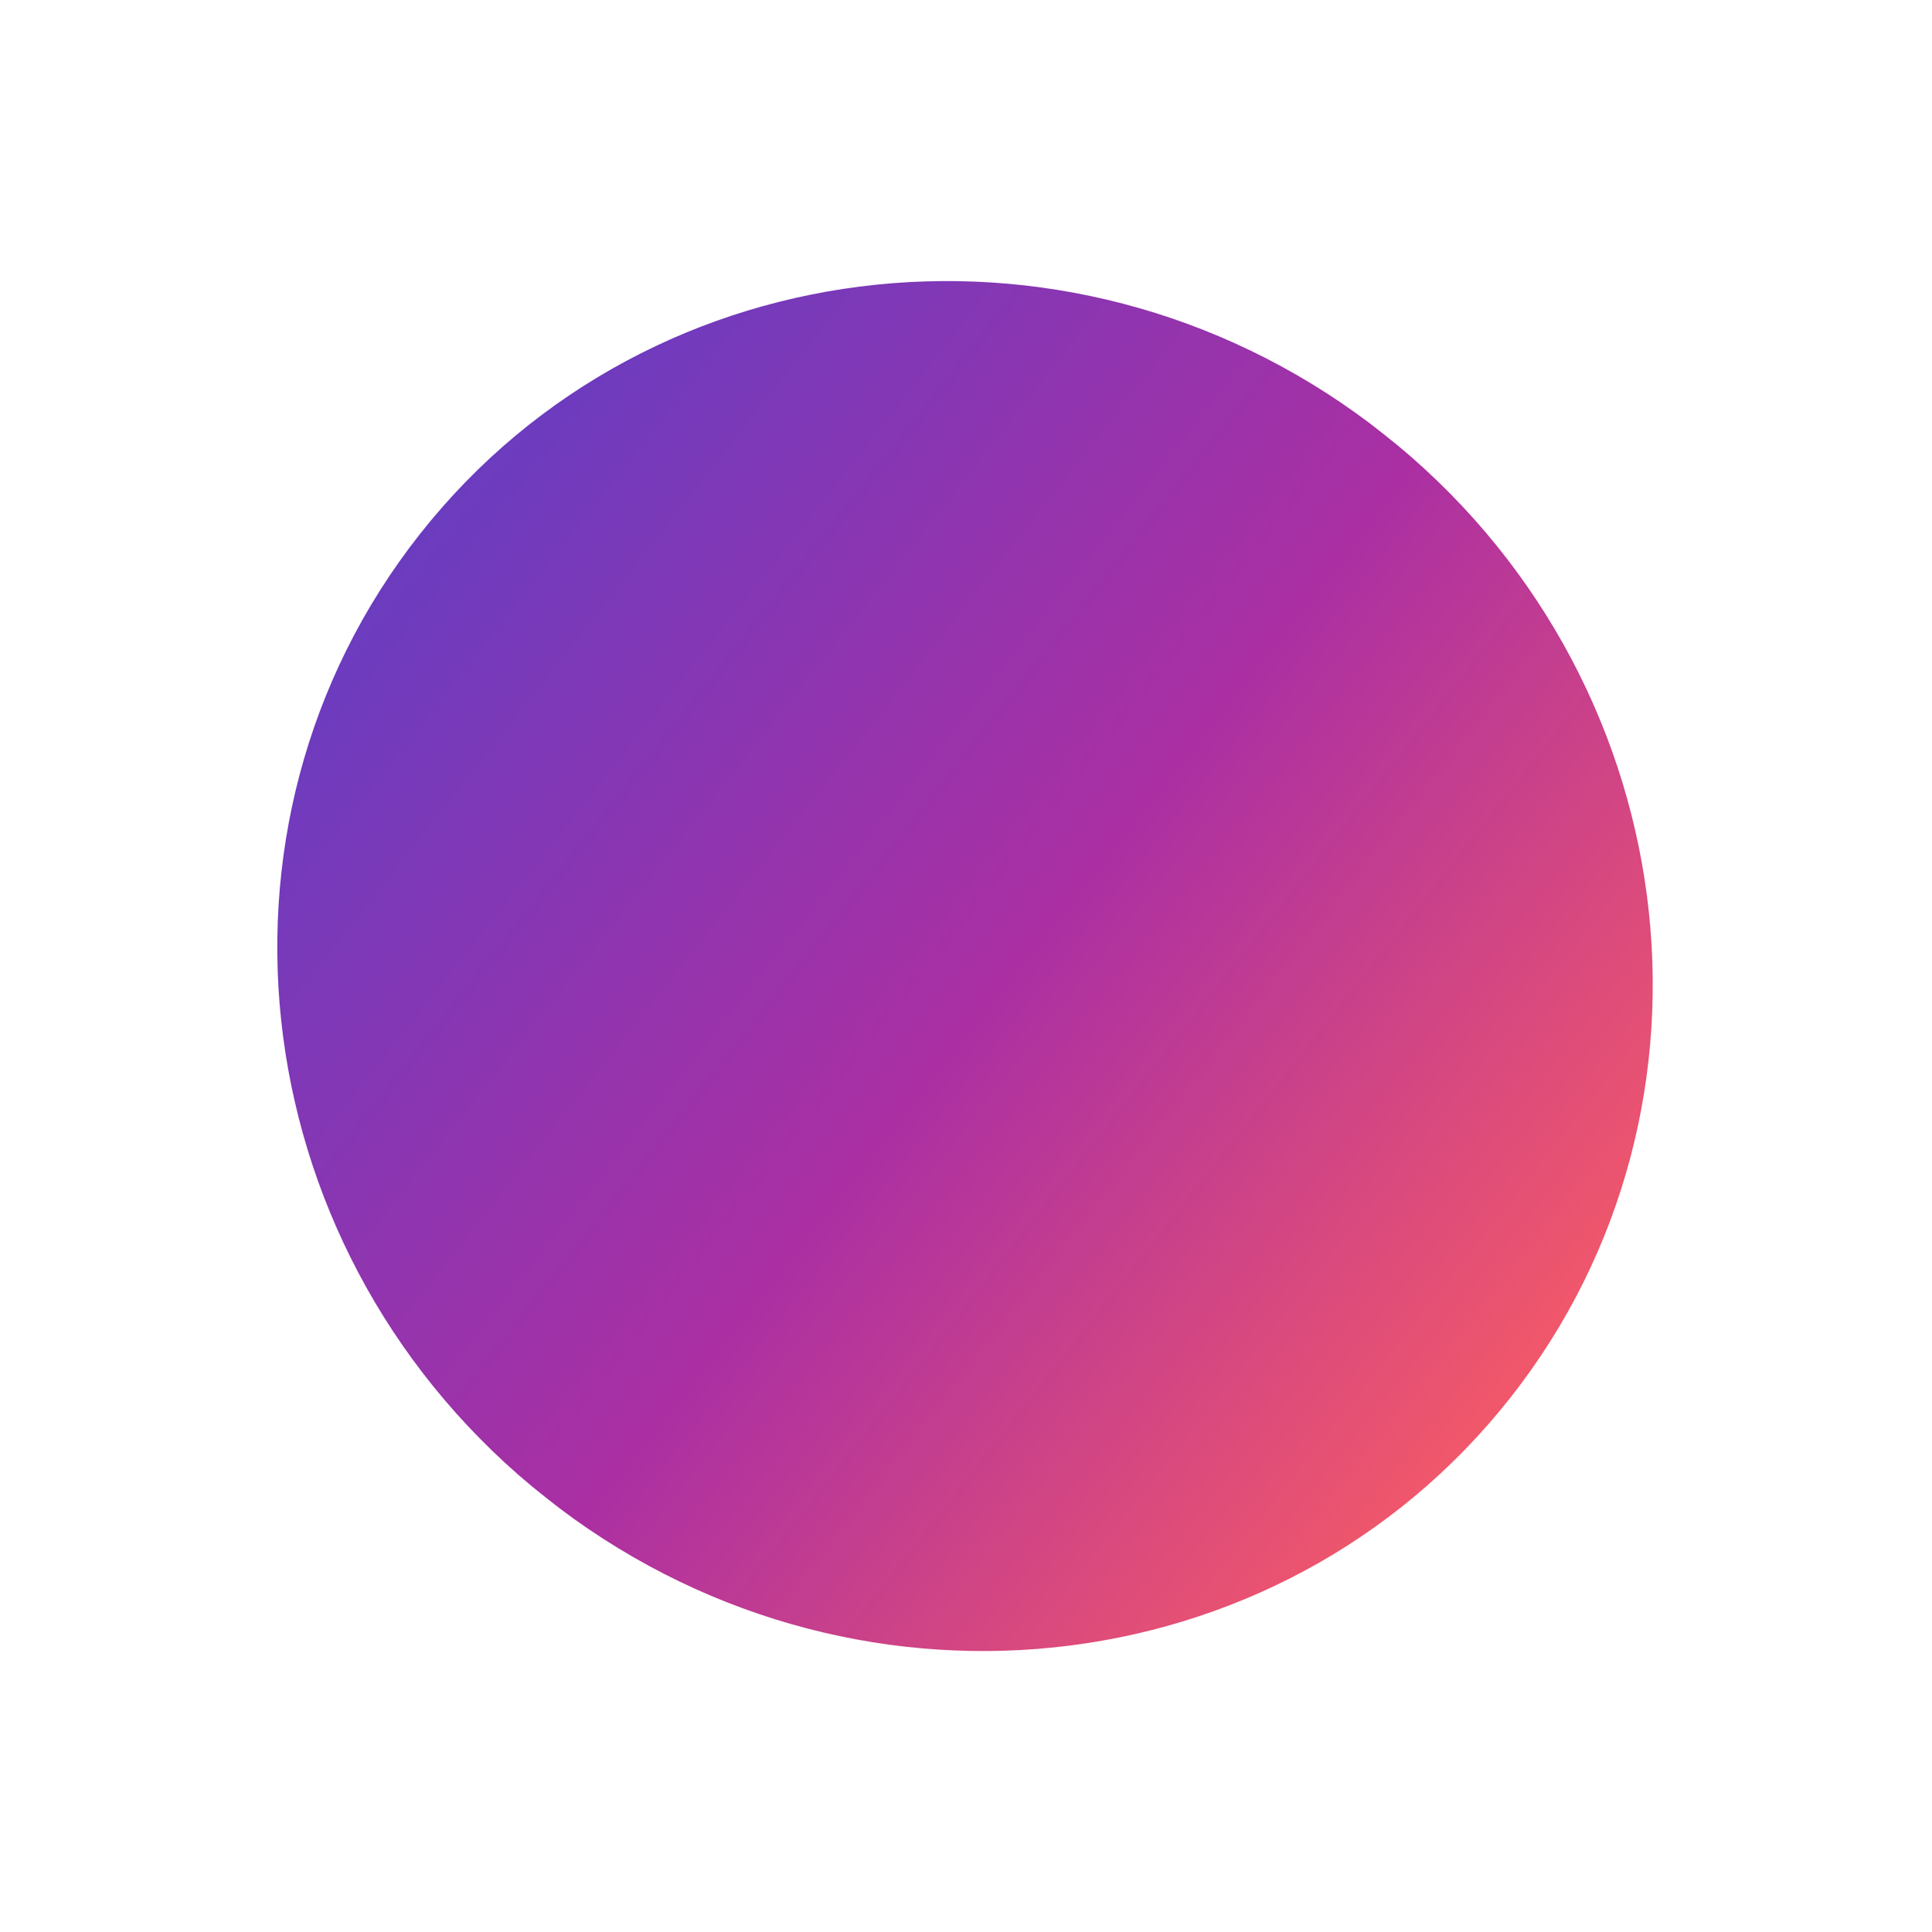
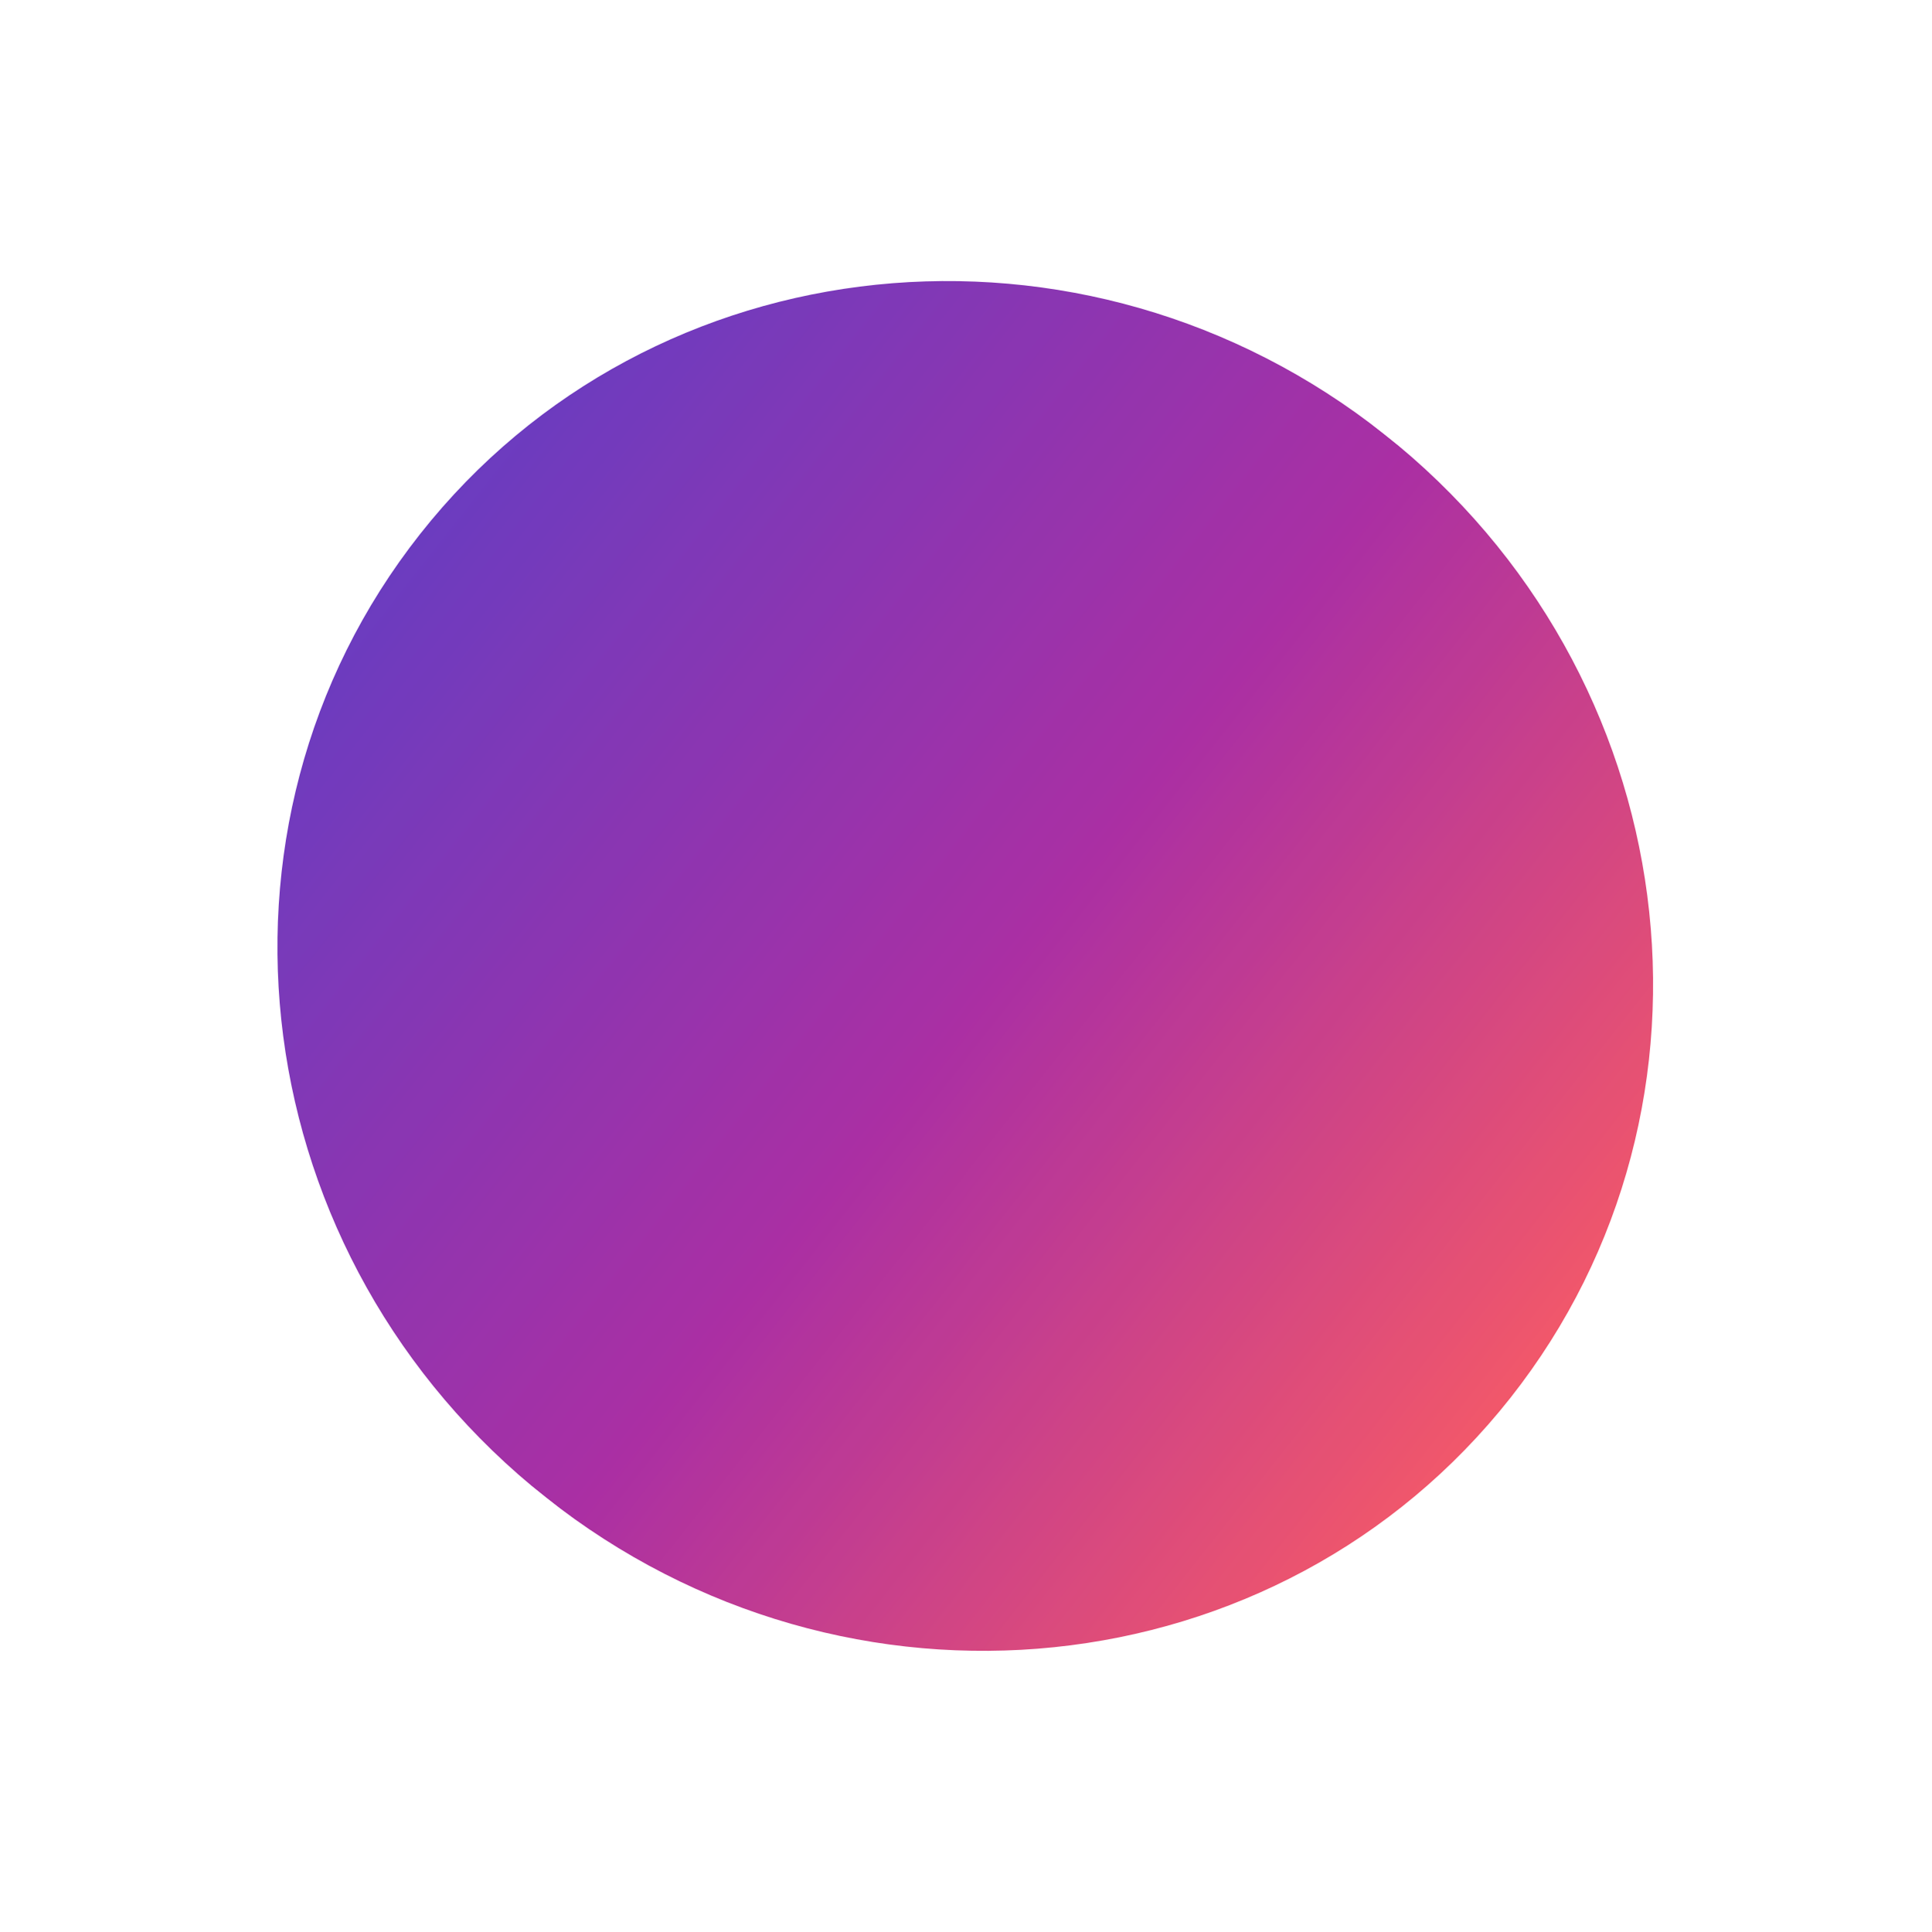
<svg xmlns="http://www.w3.org/2000/svg" width="522" height="522" viewBox="0 0 522 522" fill="none">
  <mask id="a" maskUnits="userSpaceOnUse" x="74" y="75" width="373" height="372">
-     <ellipse rx="188" ry="183" transform="rotate(38.396 -244.54 505.114) skewX(.132)" fill="#D9D9D9" />
+     <ellipse rx="188" ry="183" transform="rotate(38.389 -244.54 505.27) skewX(.116)" fill="#D9D9D9" />
  </mask>
  <g mask="url(#a)">
-     <path transform="rotate(38.396 119.65 305.368) skewX(.132)" fill="url(#paint0_linear_1320_85)" d="M0 0h425.334v366.001H0z" />
+     <path transform="rotate(38.389 119.682 305.532) skewX(.116)" fill="url(#paint0_linear_1320_85)" d="M0 0h425.334v366.001H0z" />
  </g>
  <defs>
    <linearGradient id="paint0_linear_1320_85" x1="425.334" y1="183" x2="0" y2="183" gradientUnits="userSpaceOnUse">
      <stop stop-color="#FF4343" />
      <stop offset=".5" stop-color="#9C0B93" />
      <stop offset="1" stop-color="#4C1BB7" />
    </linearGradient>
  </defs>
</svg>
